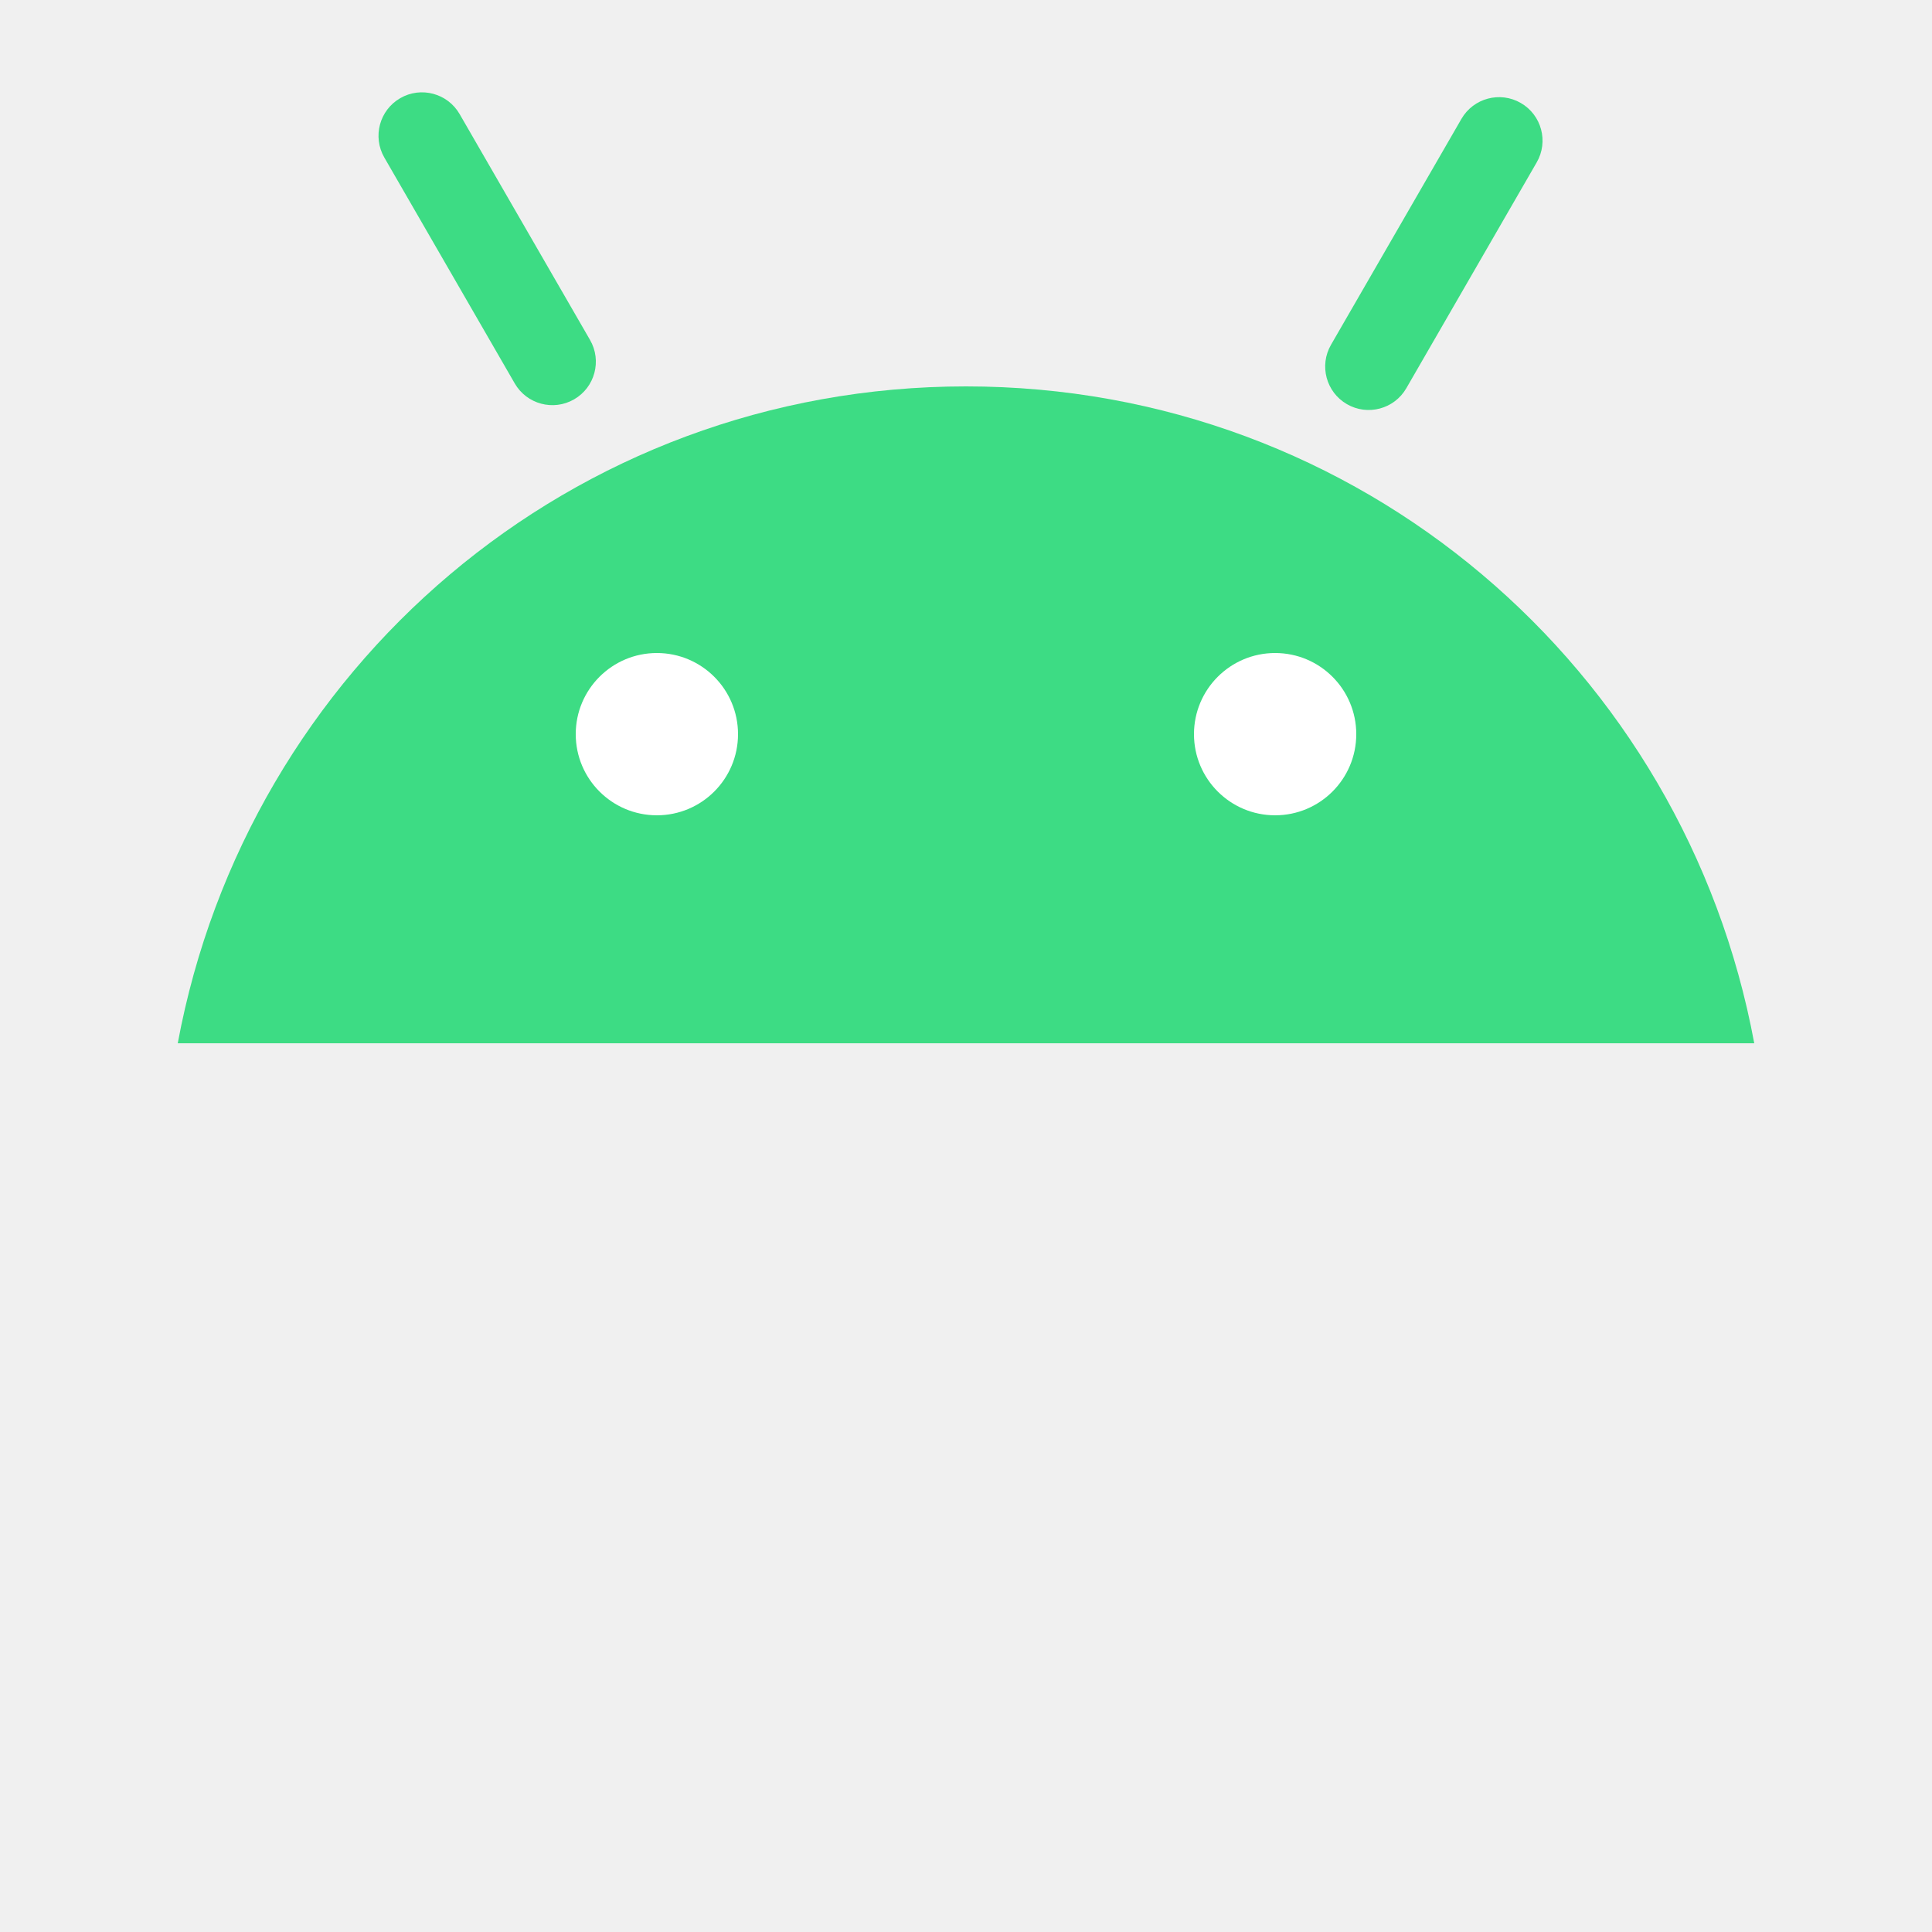
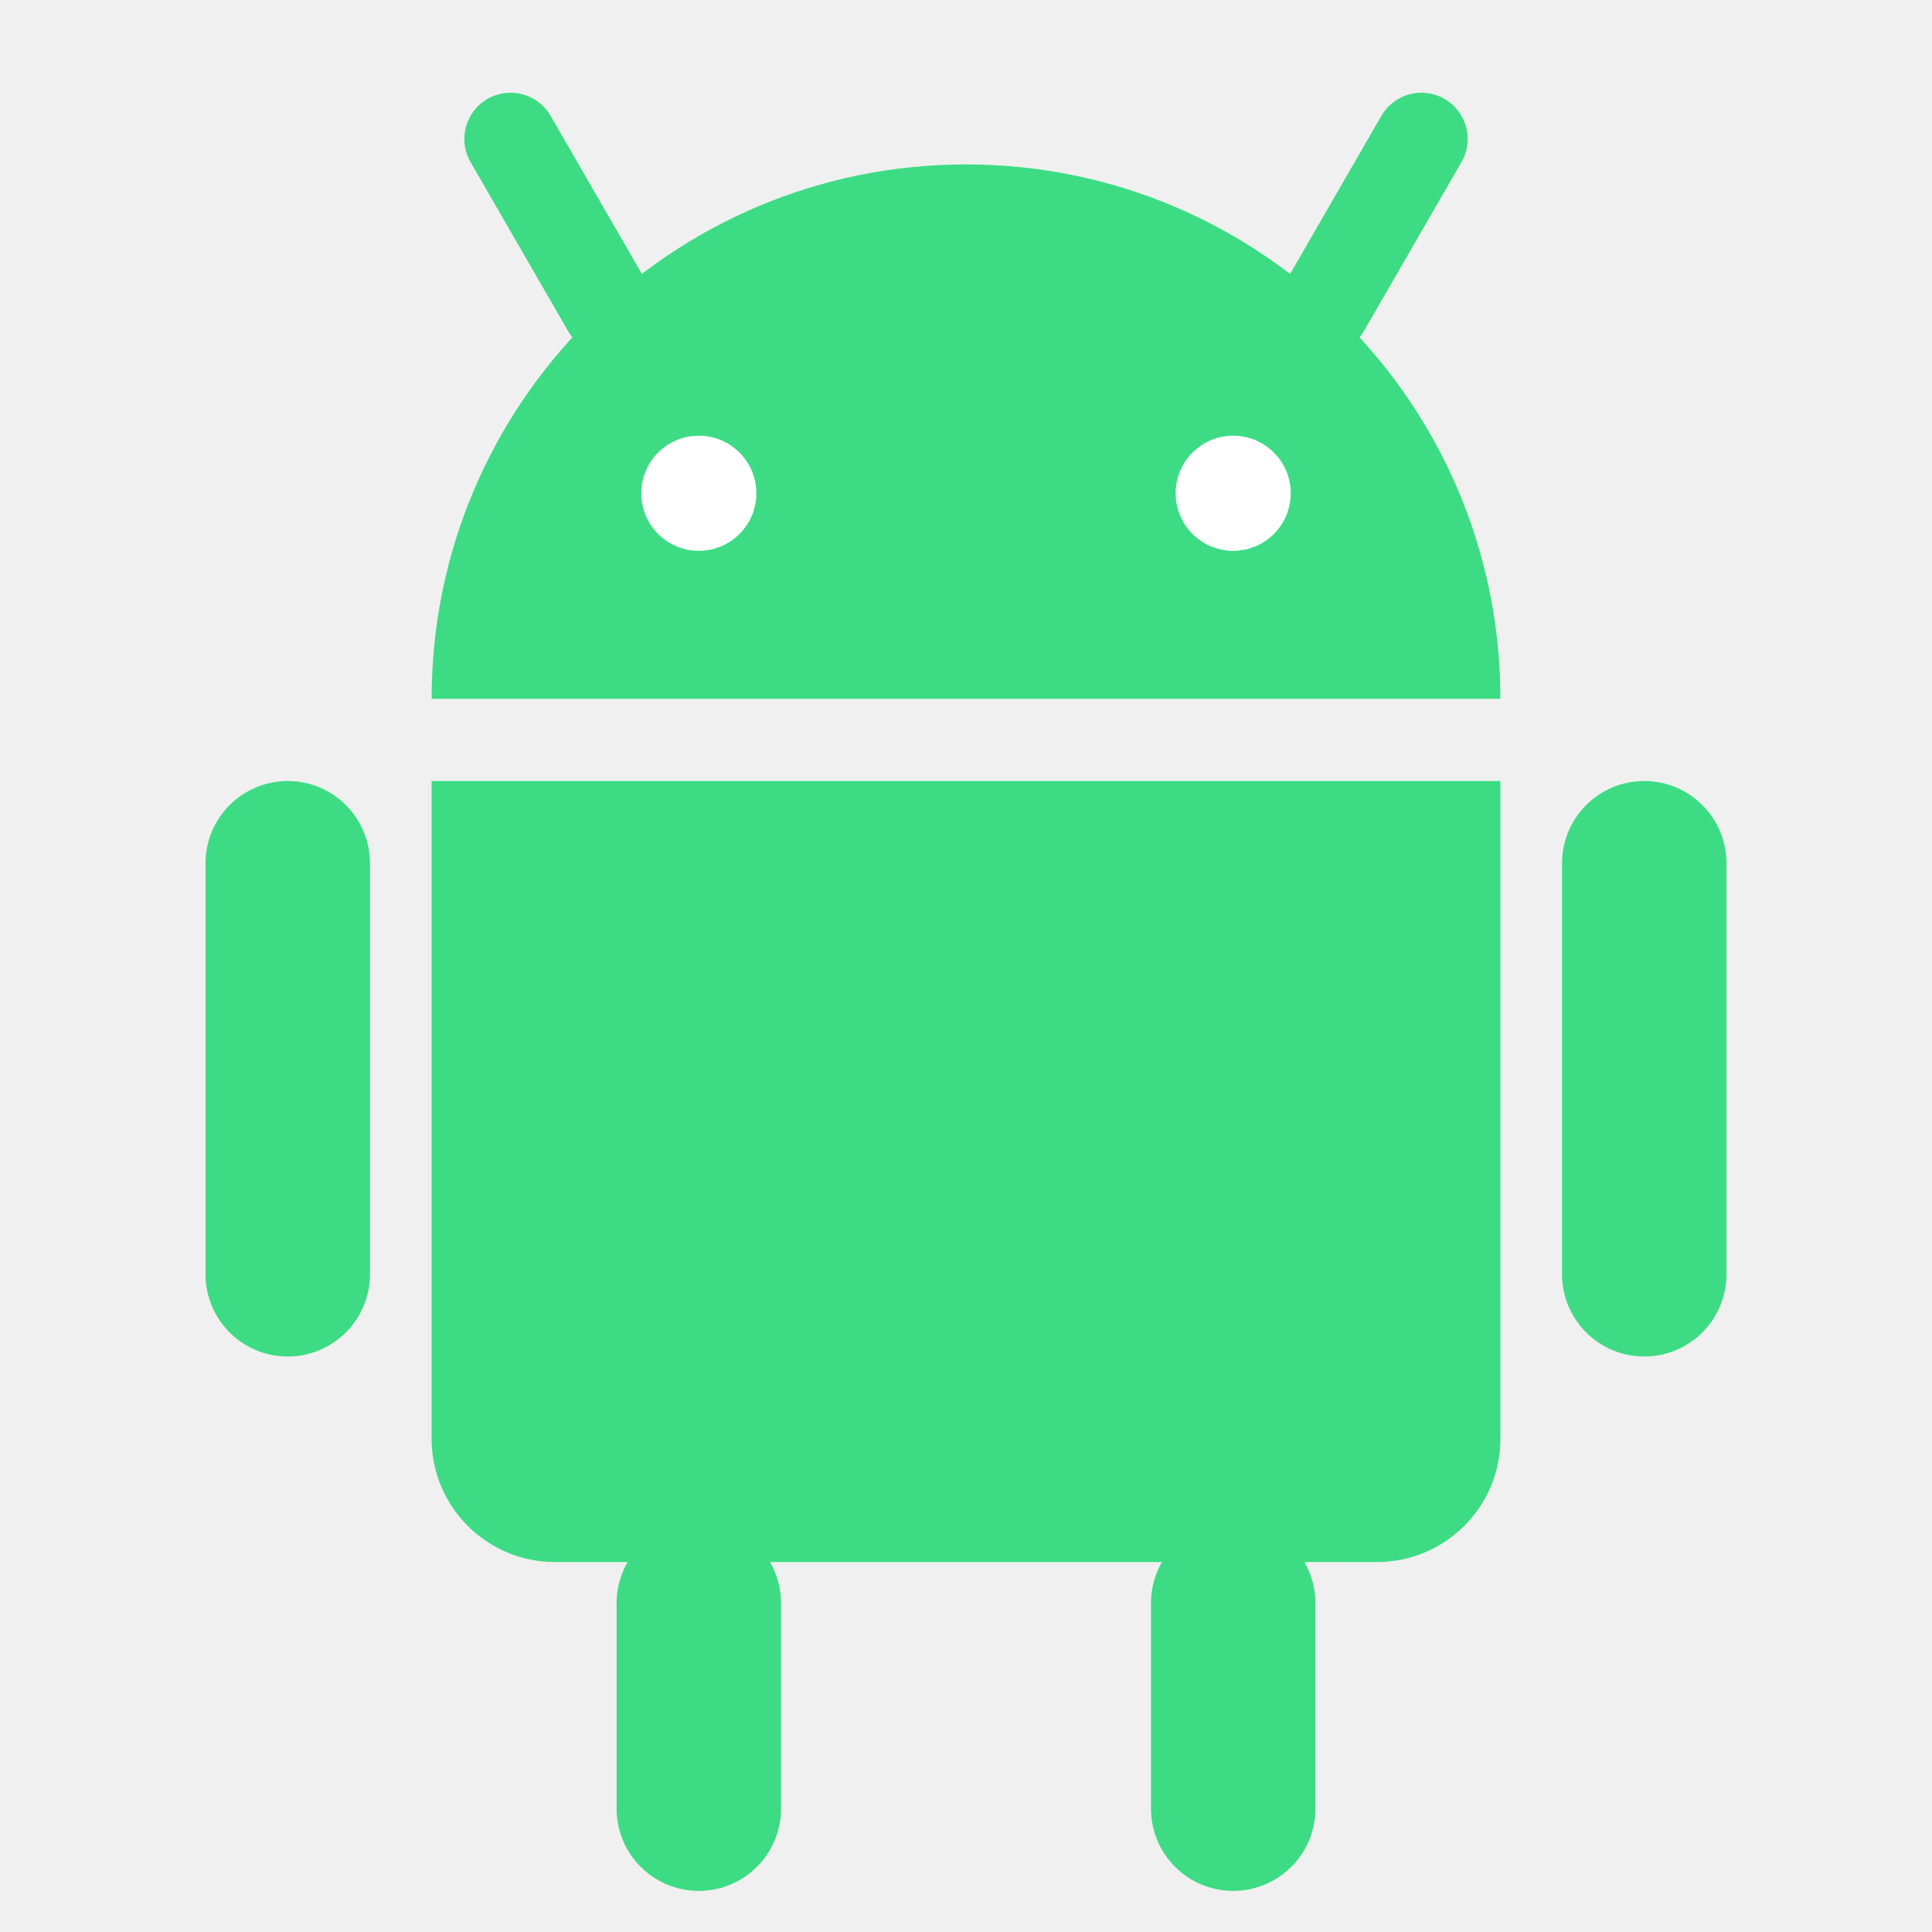
- <svg xmlns="http://www.w3.org/2000/svg" viewBox="0 0 100 100" width="100" height="100">
-   <path fill="#3DDC84" d="M50 20c-20.4 0-37.2 14.6-40.8 34h81.6C87.2 34.6 70.4 20 50 20z" />
-   <circle cx="34" cy="38" r="4.2" fill="#ffffff" />
-   <circle cx="66" cy="38" r="4.2" fill="#ffffff" />
-   <rect x="23" y="4" width="4.5" height="18" rx="2.25" transform="rotate(-30 25 13)" fill="#3DDC84" />
-   <rect x="72" y="4" width="4.5" height="18" rx="2.25" transform="rotate(30 74 13)" fill="#3DDC84" />
+ <svg xmlns="http://www.w3.org/2000/svg" viewBox="10 4 80 94" width="100" height="100">
+   <g fill="#3DDC84">
+     <rect x="28" y="8" width="4.5" height="14" rx="2.25" transform="rotate(-30 30 15)" />
+     <rect x="67.5" y="8" width="4.5" height="14" rx="2.25" transform="rotate(30 70 15)" />
+     <path d="M 24 38 A 26 26 0 0 1 76 38 Z" />
+     <path d="M 24 42 H 76 V 74 A 6 6 0 0 1 70 80 H 30 A 6 6 0 0 1 24 74 Z" />
+     <rect x="13" y="42" width="8" height="28" rx="4" />
+     <rect x="79" y="42" width="8" height="28" rx="4" />
+     <rect x="33" y="78" width="8" height="18" rx="4" />
+     <rect x="59" y="78" width="8" height="18" rx="4" />
+   </g>
+   <circle cx="37" cy="28" r="2.8" fill="#FFFFFF" />
+   <circle cx="63" cy="28" r="2.8" fill="#FFFFFF" />
</svg>
